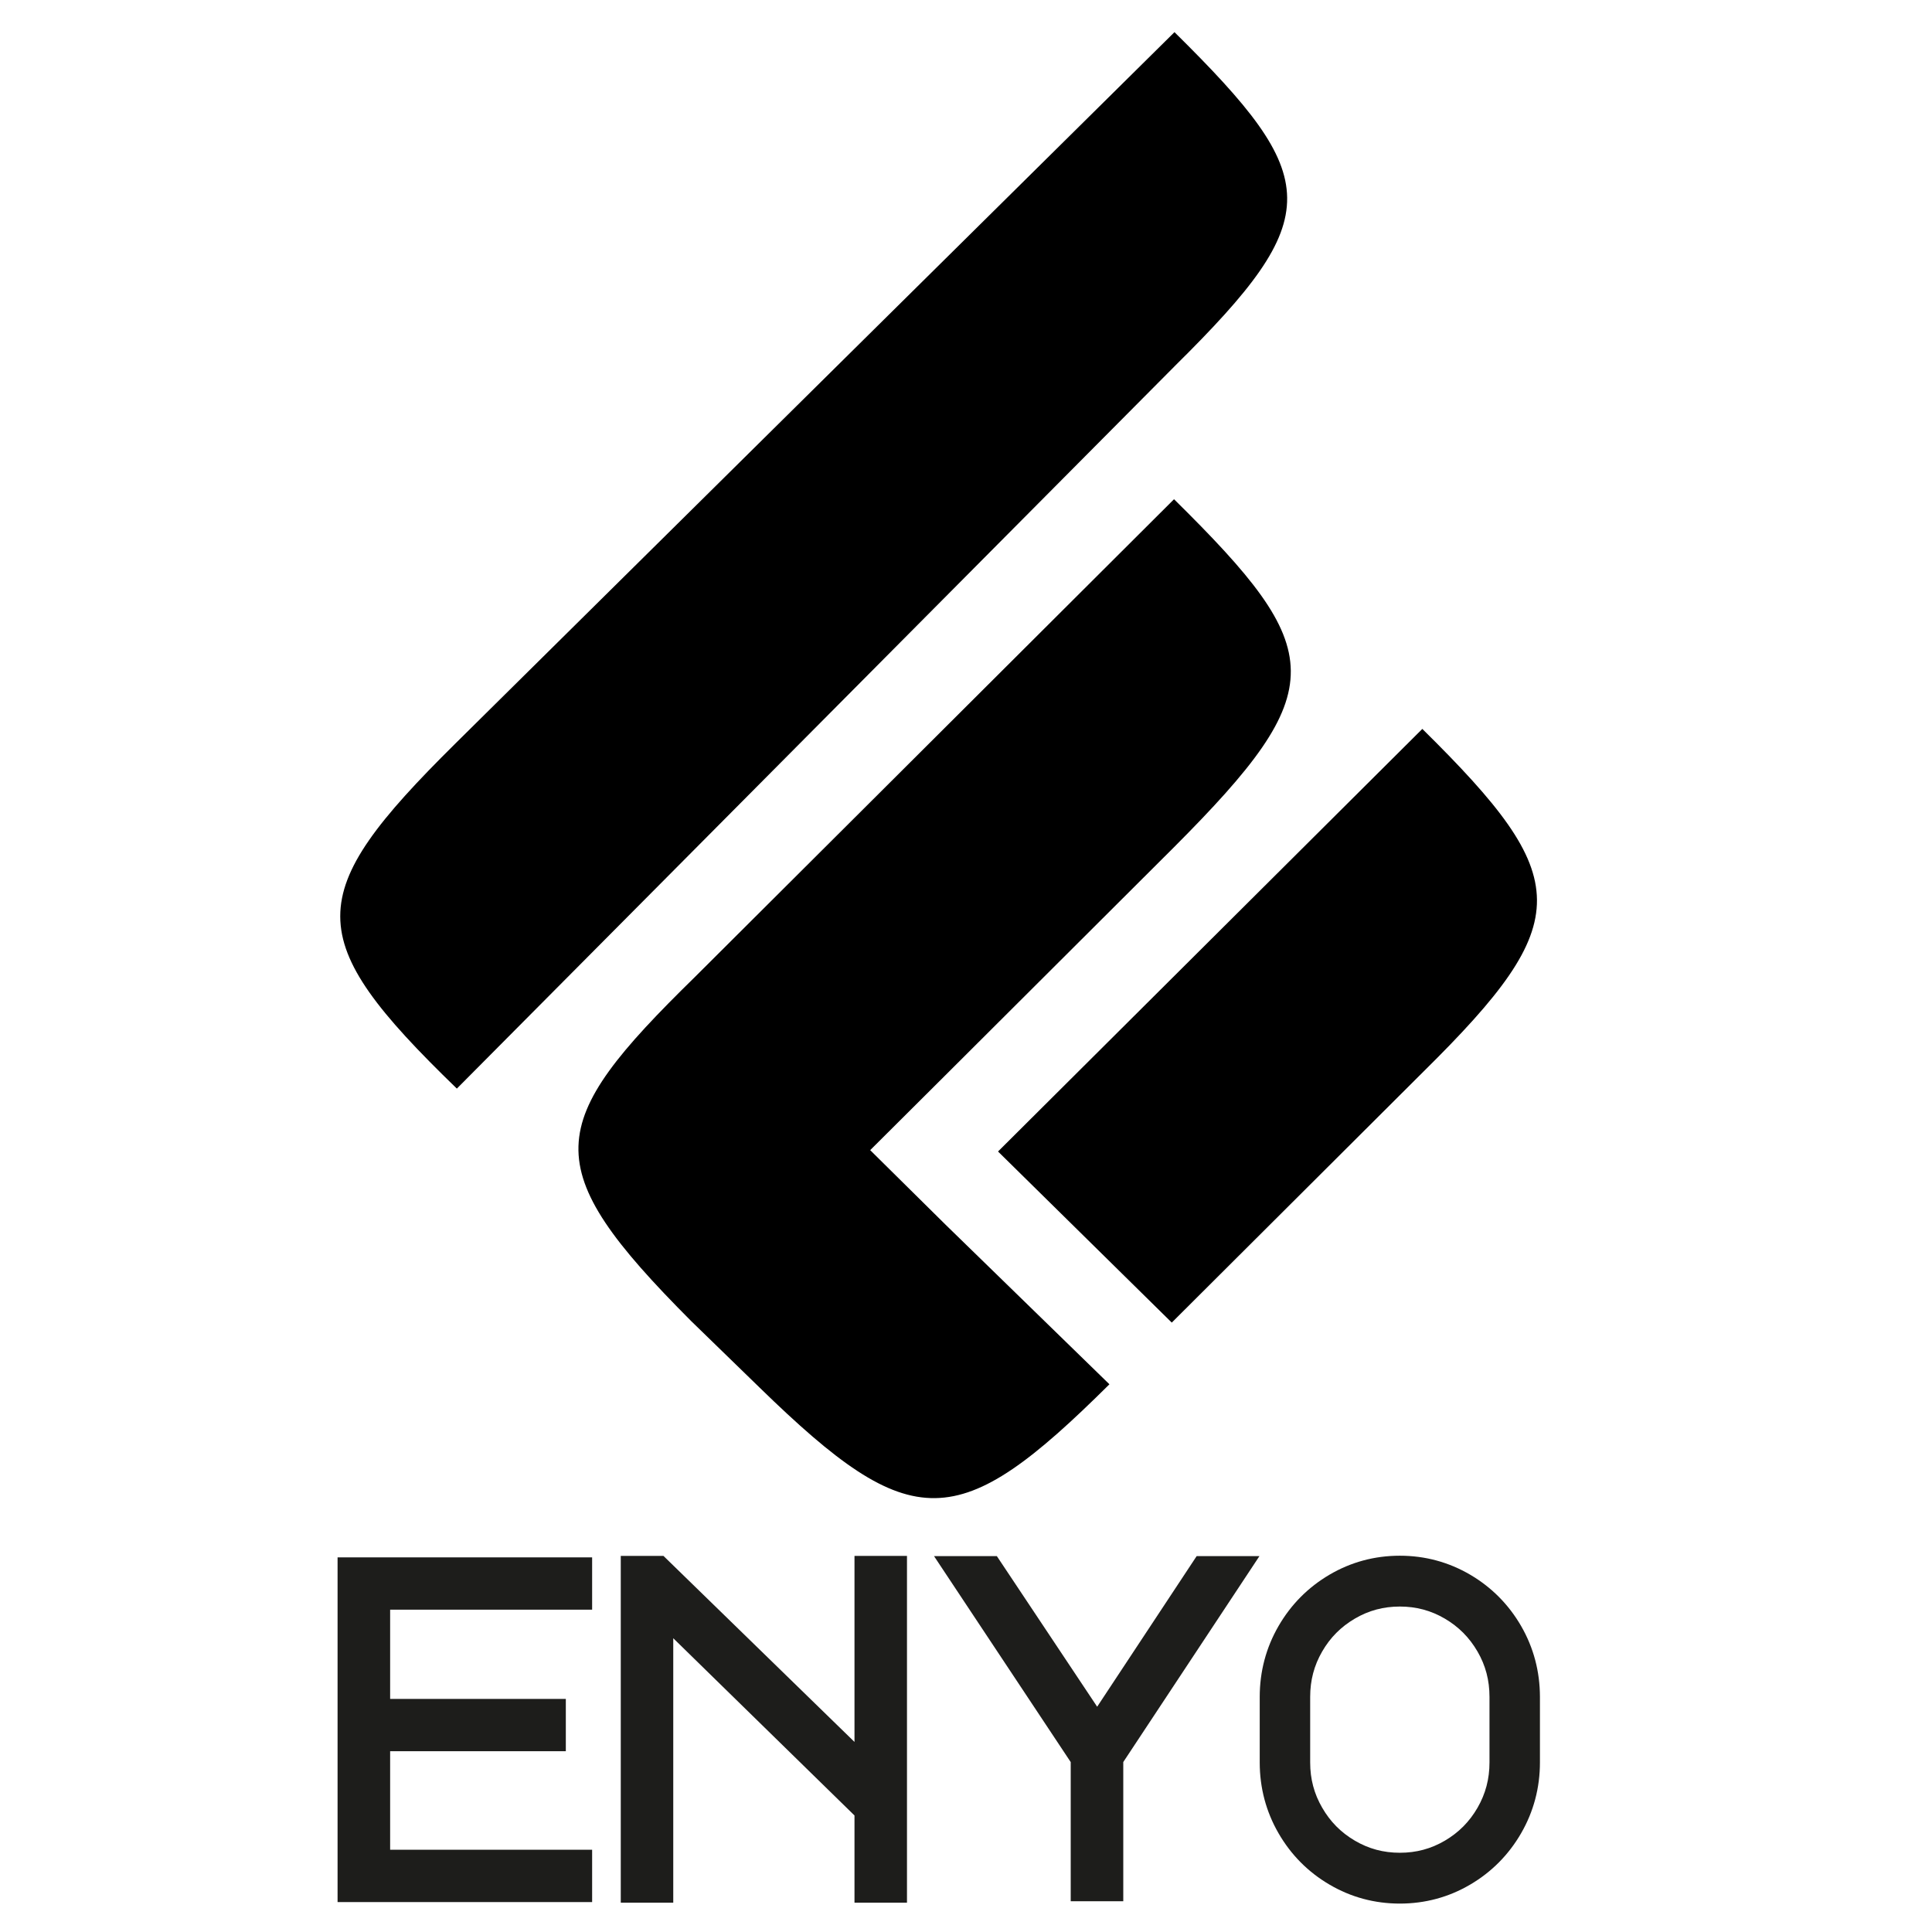
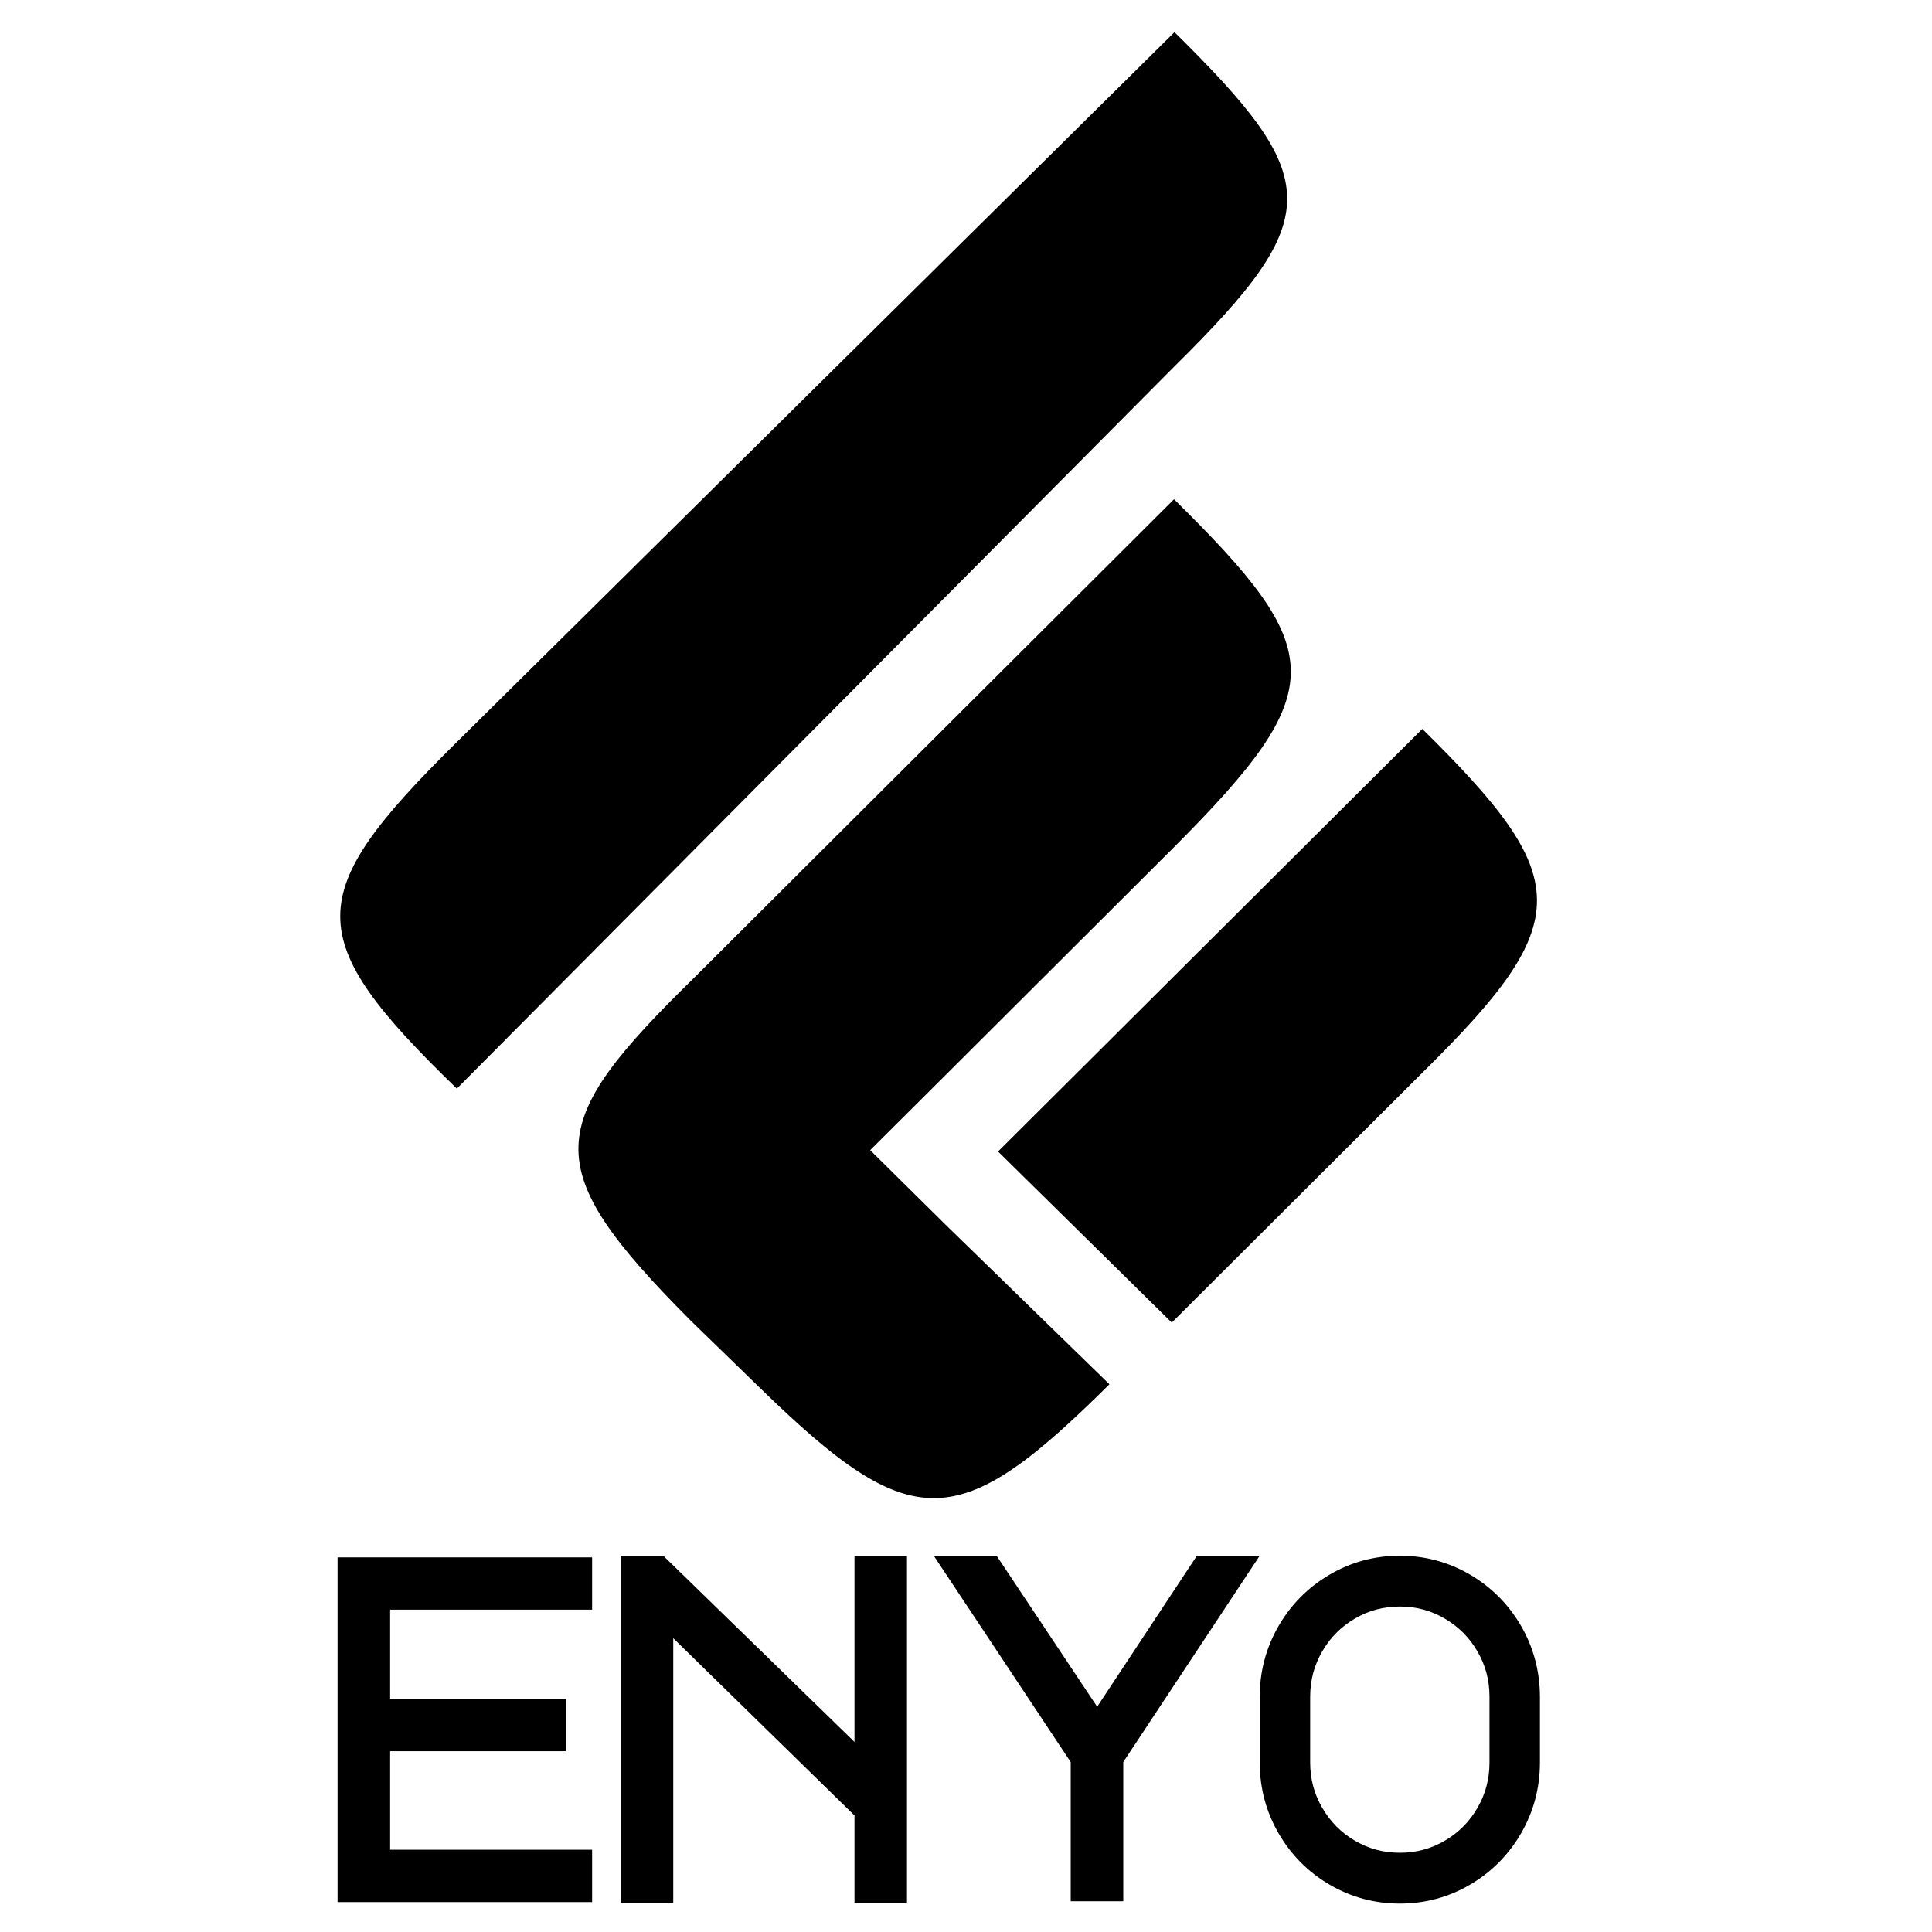
- <svg xmlns="http://www.w3.org/2000/svg" version="1.1" id="Layer_1" x="0px" y="0px" viewBox="0 0 512 512" style="enable-background:new 0 0 512 512;" xml:space="preserve">
-   <style type="text/css">
- 	.st0{fill:#1D1D1B;}
- </style>
-   <g>
+ <svg xmlns="http://www.w3.org/2000/svg" version="1.1" viewBox="0 0 512 512">
+   <g fill="currentColor">
    <g>
-       <g>
-         <path d="M311.25,8.52L120.63,197.09c-40.53,40.11-40.85,51.43,0.44,91.4L311.47,96.87C351.52,57.27,350.53,47.31,311.25,8.52z" />
-         <path d="M235.26,300.17l15.3-15.24l60.48-60.33c41.93-42.02,40.8-52.15,0.09-92.3l-81.33,81.11l-45.63,45.49     c-39.93,39.07-42.06,50.05-0.99,91.21l18.21,17.7c40.42,39.36,52.52,38.85,92.62-0.96l-43.38-42.25l-15.36-15.19l-4.66-4.61     L235.26,300.17z" />
-         <path d="M376.93,193.17L264.49,305.16l46.04,45.34l66.69-66.5C417.71,244.03,417.07,232.76,376.93,193.17z" />
-       </g>
+       <path d="M311.25,8.52L120.63,197.09c-40.53,40.11-40.85,51.43,0.44,91.4L311.47,96.87C351.52,57.27,350.53,47.31,311.25,8.52z" />
+       <path d="M235.26,300.17l15.3-15.24l60.48-60.33c41.93-42.02,40.8-52.15,0.09-92.3l-81.33,81.11l-45.63,45.49     c-39.93,39.07-42.06,50.05-0.99,91.21l18.21,17.7c40.42,39.36,52.52,38.85,92.62-0.96l-43.38-42.25l-15.36-15.19l-4.66-4.61     L235.26,300.17z" />
+       <path d="M376.93,193.17L264.49,305.16l46.04,45.34l66.69-66.5C417.71,244.03,417.07,232.76,376.93,193.17z" />
    </g>
    <g>
-       <g>
-         <polygon class="st0" points="89.46,504.07 156.92,504.07 156.92,490.2 103.39,490.2 103.39,464.09 149.95,464.09 149.95,450.23      103.39,450.23 103.39,426.58 156.92,426.58 156.92,412.72 89.46,412.72    " />
-       </g>
-       <g>
-         <polygon class="st0" points="226.45,461.63 175.82,412.33 169.79,412.33 168.88,412.33 168.88,412.33 164.51,412.33      164.51,504.23 178.42,504.23 178.42,434.15 226.45,481.12 226.45,504.23 240.36,504.23 240.36,412.33 226.45,412.33    " />
-       </g>
-       <g>
-         <polygon class="st0" points="290.76,452.3 264.17,412.38 247.52,412.38 283.75,466.97 283.75,503.85 297.68,503.85      297.68,466.96 333.77,412.38 317.13,412.38    " />
-       </g>
-       <g>
-         <path class="st0" d="M403.11,430.91c-3.3-5.7-7.84-10.28-13.5-13.6l0,0c-5.68-3.33-11.95-5.03-18.64-5.03s-12.95,1.69-18.64,5.03     c-5.66,3.33-10.2,7.9-13.5,13.6c-3.31,5.72-4.99,12.04-4.99,18.78v17.37c0,6.74,1.68,13.06,4.99,18.78     c3.3,5.71,7.84,10.29,13.5,13.6c5.68,3.34,11.95,5.03,18.64,5.03s12.96-1.69,18.64-5.03c5.66-3.32,10.2-7.9,13.5-13.61     c3.31-5.72,4.99-12.04,4.99-18.78v-17.37C408.09,442.96,406.42,436.64,403.11,430.91z M347.21,467.06v-17.37     c0-4.39,1.04-8.32,3.17-12.01c2.14-3.71,4.98-6.56,8.67-8.73c3.66-2.15,7.56-3.2,11.92-3.2c4.35,0,8.25,1.05,11.92,3.2     c3.69,2.17,6.52,5.03,8.67,8.73c2.14,3.69,3.17,7.62,3.17,12.01v17.37c0,4.39-1.04,8.32-3.17,12.01     c-2.15,3.72-4.99,6.57-8.66,8.73c-3.67,2.15-7.57,3.2-11.92,3.2c-4.36,0-8.25-1.05-11.92-3.2c-3.68-2.16-6.52-5.02-8.66-8.73v0     C348.25,475.38,347.21,471.45,347.21,467.06z" />
-       </g>
+       <polygon class="st0" points="89.46,504.07 156.92,504.07 156.92,490.2 103.39,490.2 103.39,464.09 149.95,464.09 149.95,450.23      103.39,450.23 103.39,426.58 156.92,426.58 156.92,412.72 89.46,412.72    " />
+       <polygon class="st0" points="226.45,461.63 175.82,412.33 169.79,412.33 168.88,412.33 168.88,412.33 164.51,412.33      164.51,504.23 178.42,504.23 178.42,434.15 226.45,481.12 226.45,504.23 240.36,504.23 240.36,412.33 226.45,412.33    " />
+       <polygon class="st0" points="290.76,452.3 264.17,412.38 247.52,412.38 283.75,466.97 283.75,503.85 297.68,503.85      297.68,466.96 333.77,412.38 317.13,412.38    " />
+       <path class="st0" d="M403.11,430.91c-3.3-5.7-7.84-10.28-13.5-13.6l0,0c-5.68-3.33-11.95-5.03-18.64-5.03s-12.95,1.69-18.64,5.03     c-5.66,3.33-10.2,7.9-13.5,13.6c-3.31,5.72-4.99,12.04-4.99,18.78v17.37c0,6.74,1.68,13.06,4.99,18.78     c3.3,5.71,7.84,10.29,13.5,13.6c5.68,3.34,11.95,5.03,18.64,5.03s12.96-1.69,18.64-5.03c5.66-3.32,10.2-7.9,13.5-13.61     c3.31-5.72,4.99-12.04,4.99-18.78v-17.37C408.09,442.96,406.42,436.64,403.11,430.91z M347.21,467.06v-17.37     c0-4.39,1.04-8.32,3.17-12.01c2.14-3.71,4.98-6.56,8.67-8.73c3.66-2.15,7.56-3.2,11.92-3.2c4.35,0,8.25,1.05,11.92,3.2     c3.69,2.17,6.52,5.03,8.67,8.73c2.14,3.69,3.17,7.62,3.17,12.01v17.37c0,4.39-1.04,8.32-3.17,12.01     c-2.15,3.72-4.99,6.57-8.66,8.73c-3.67,2.15-7.57,3.2-11.92,3.2c-4.36,0-8.25-1.05-11.92-3.2c-3.68-2.16-6.52-5.02-8.66-8.73v0     C348.25,475.38,347.21,471.45,347.21,467.06z" />
    </g>
  </g>
</svg>
